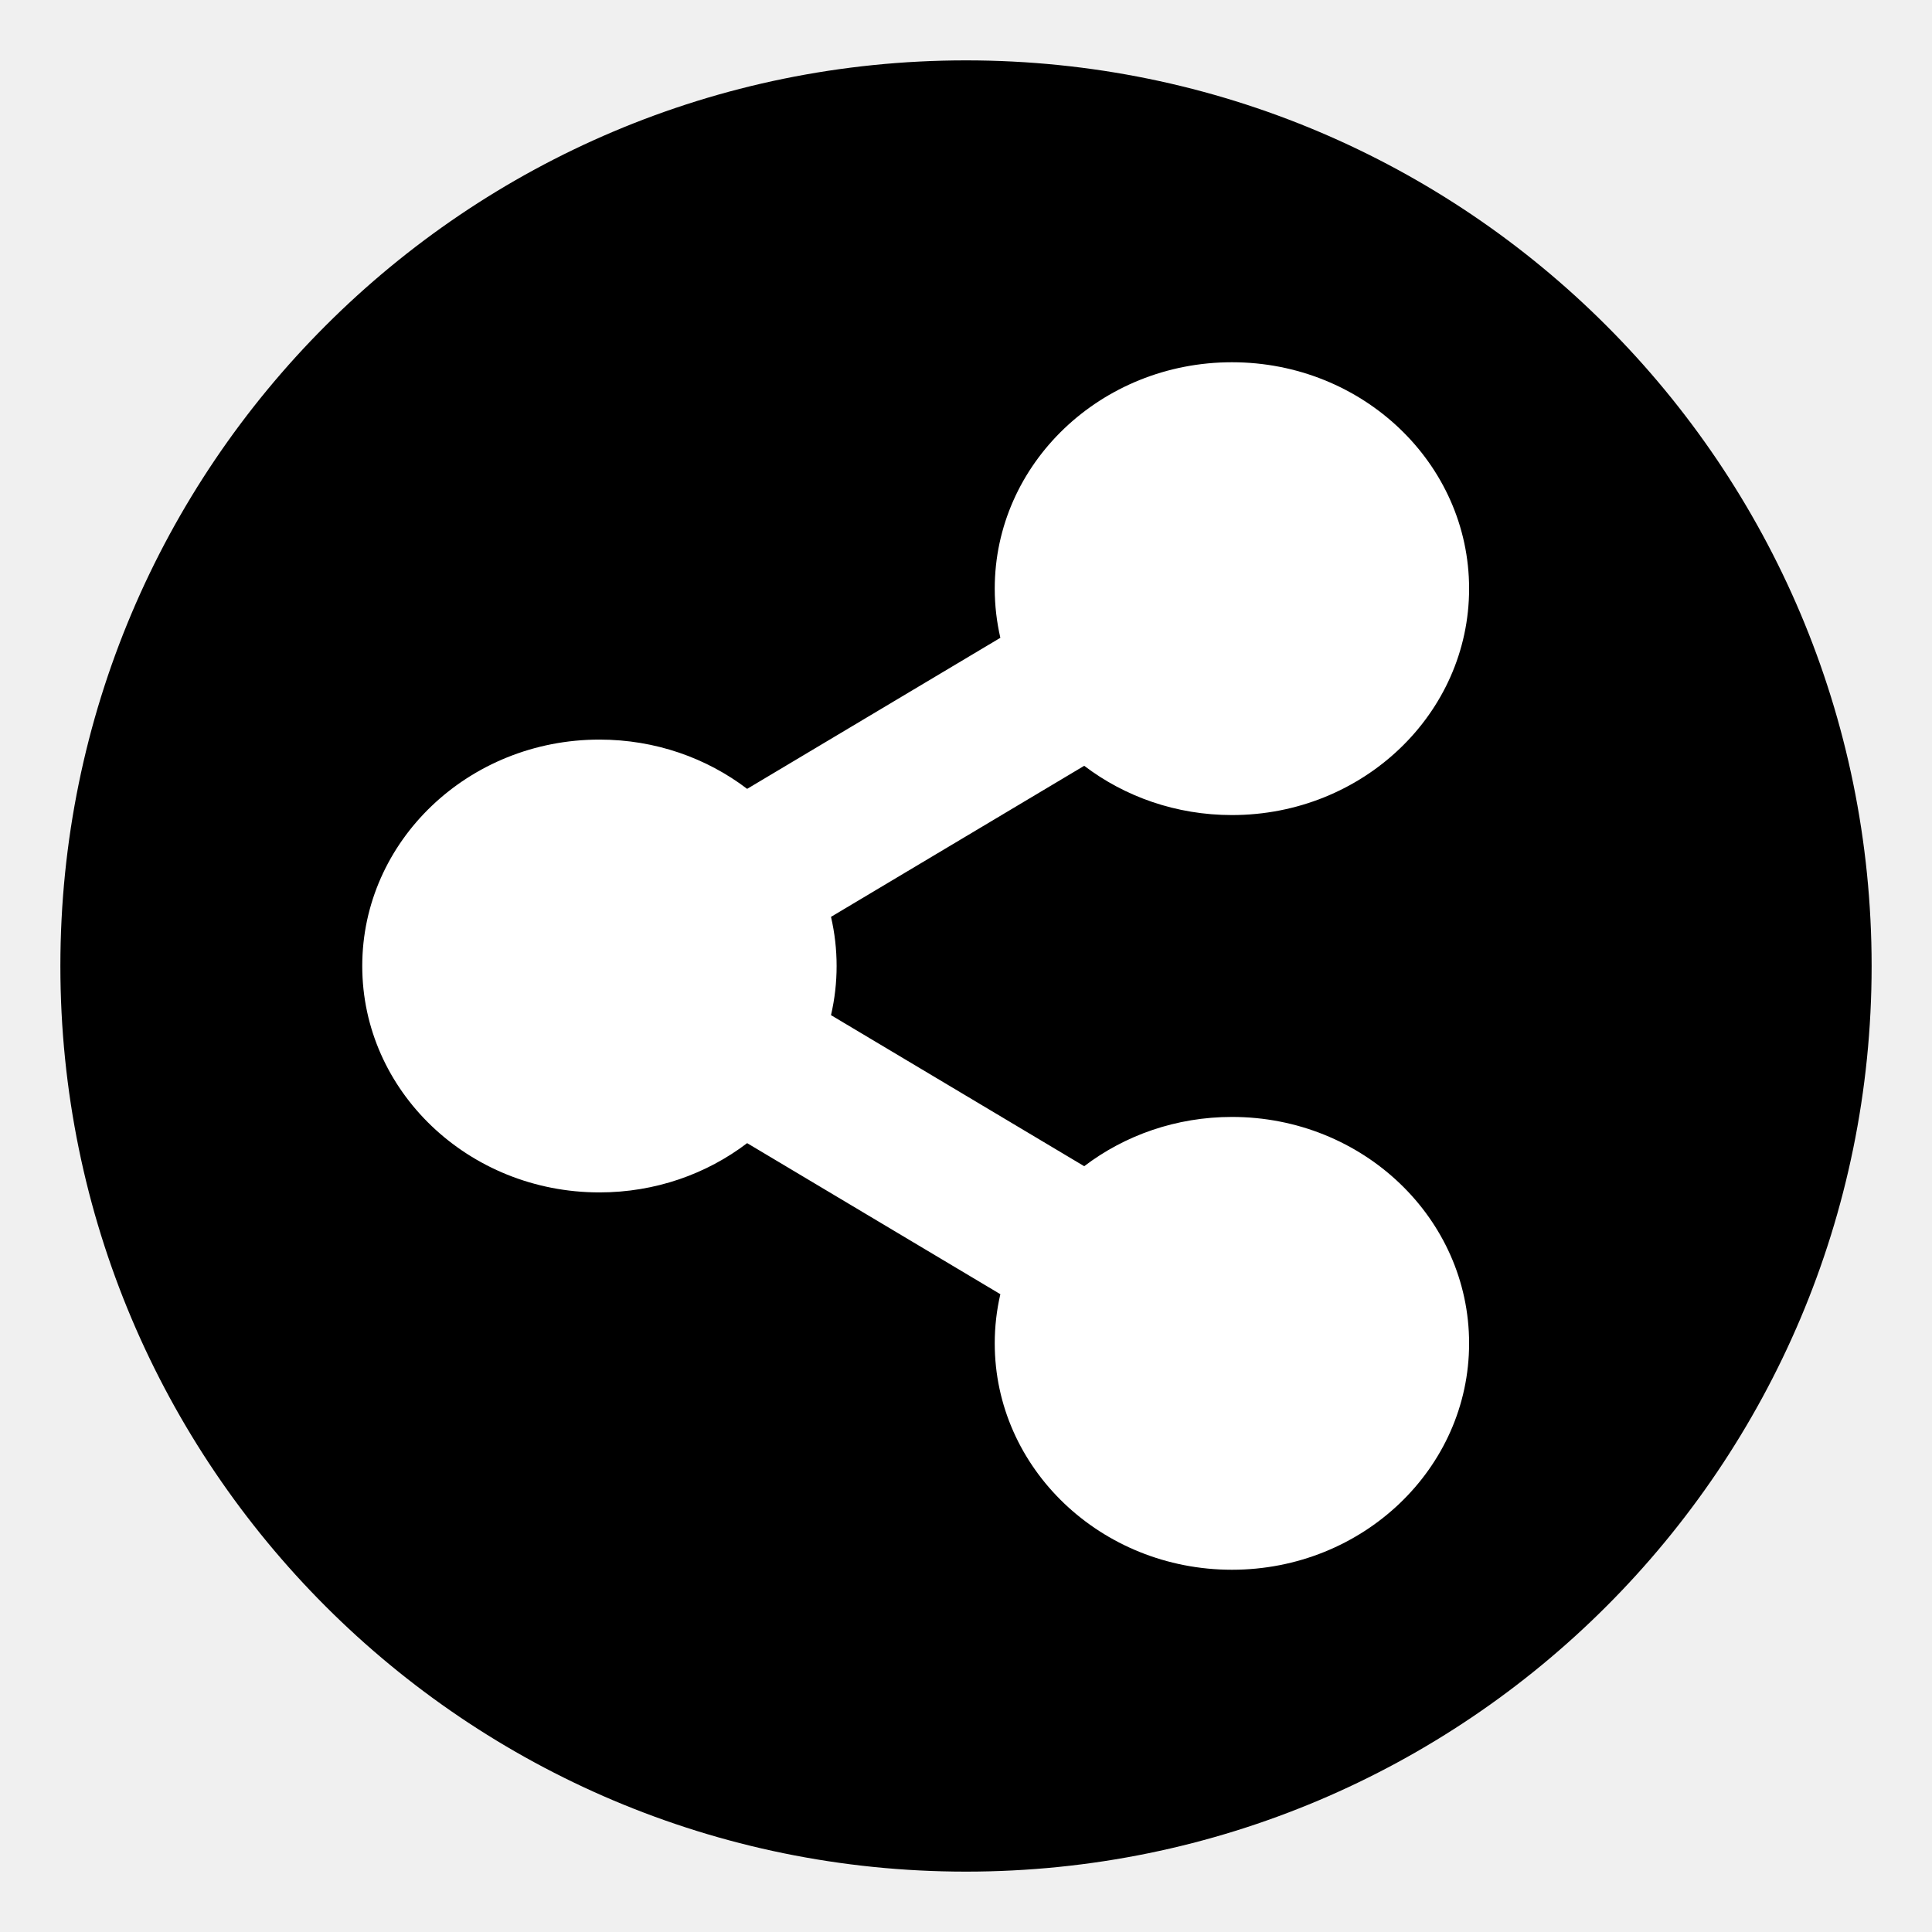
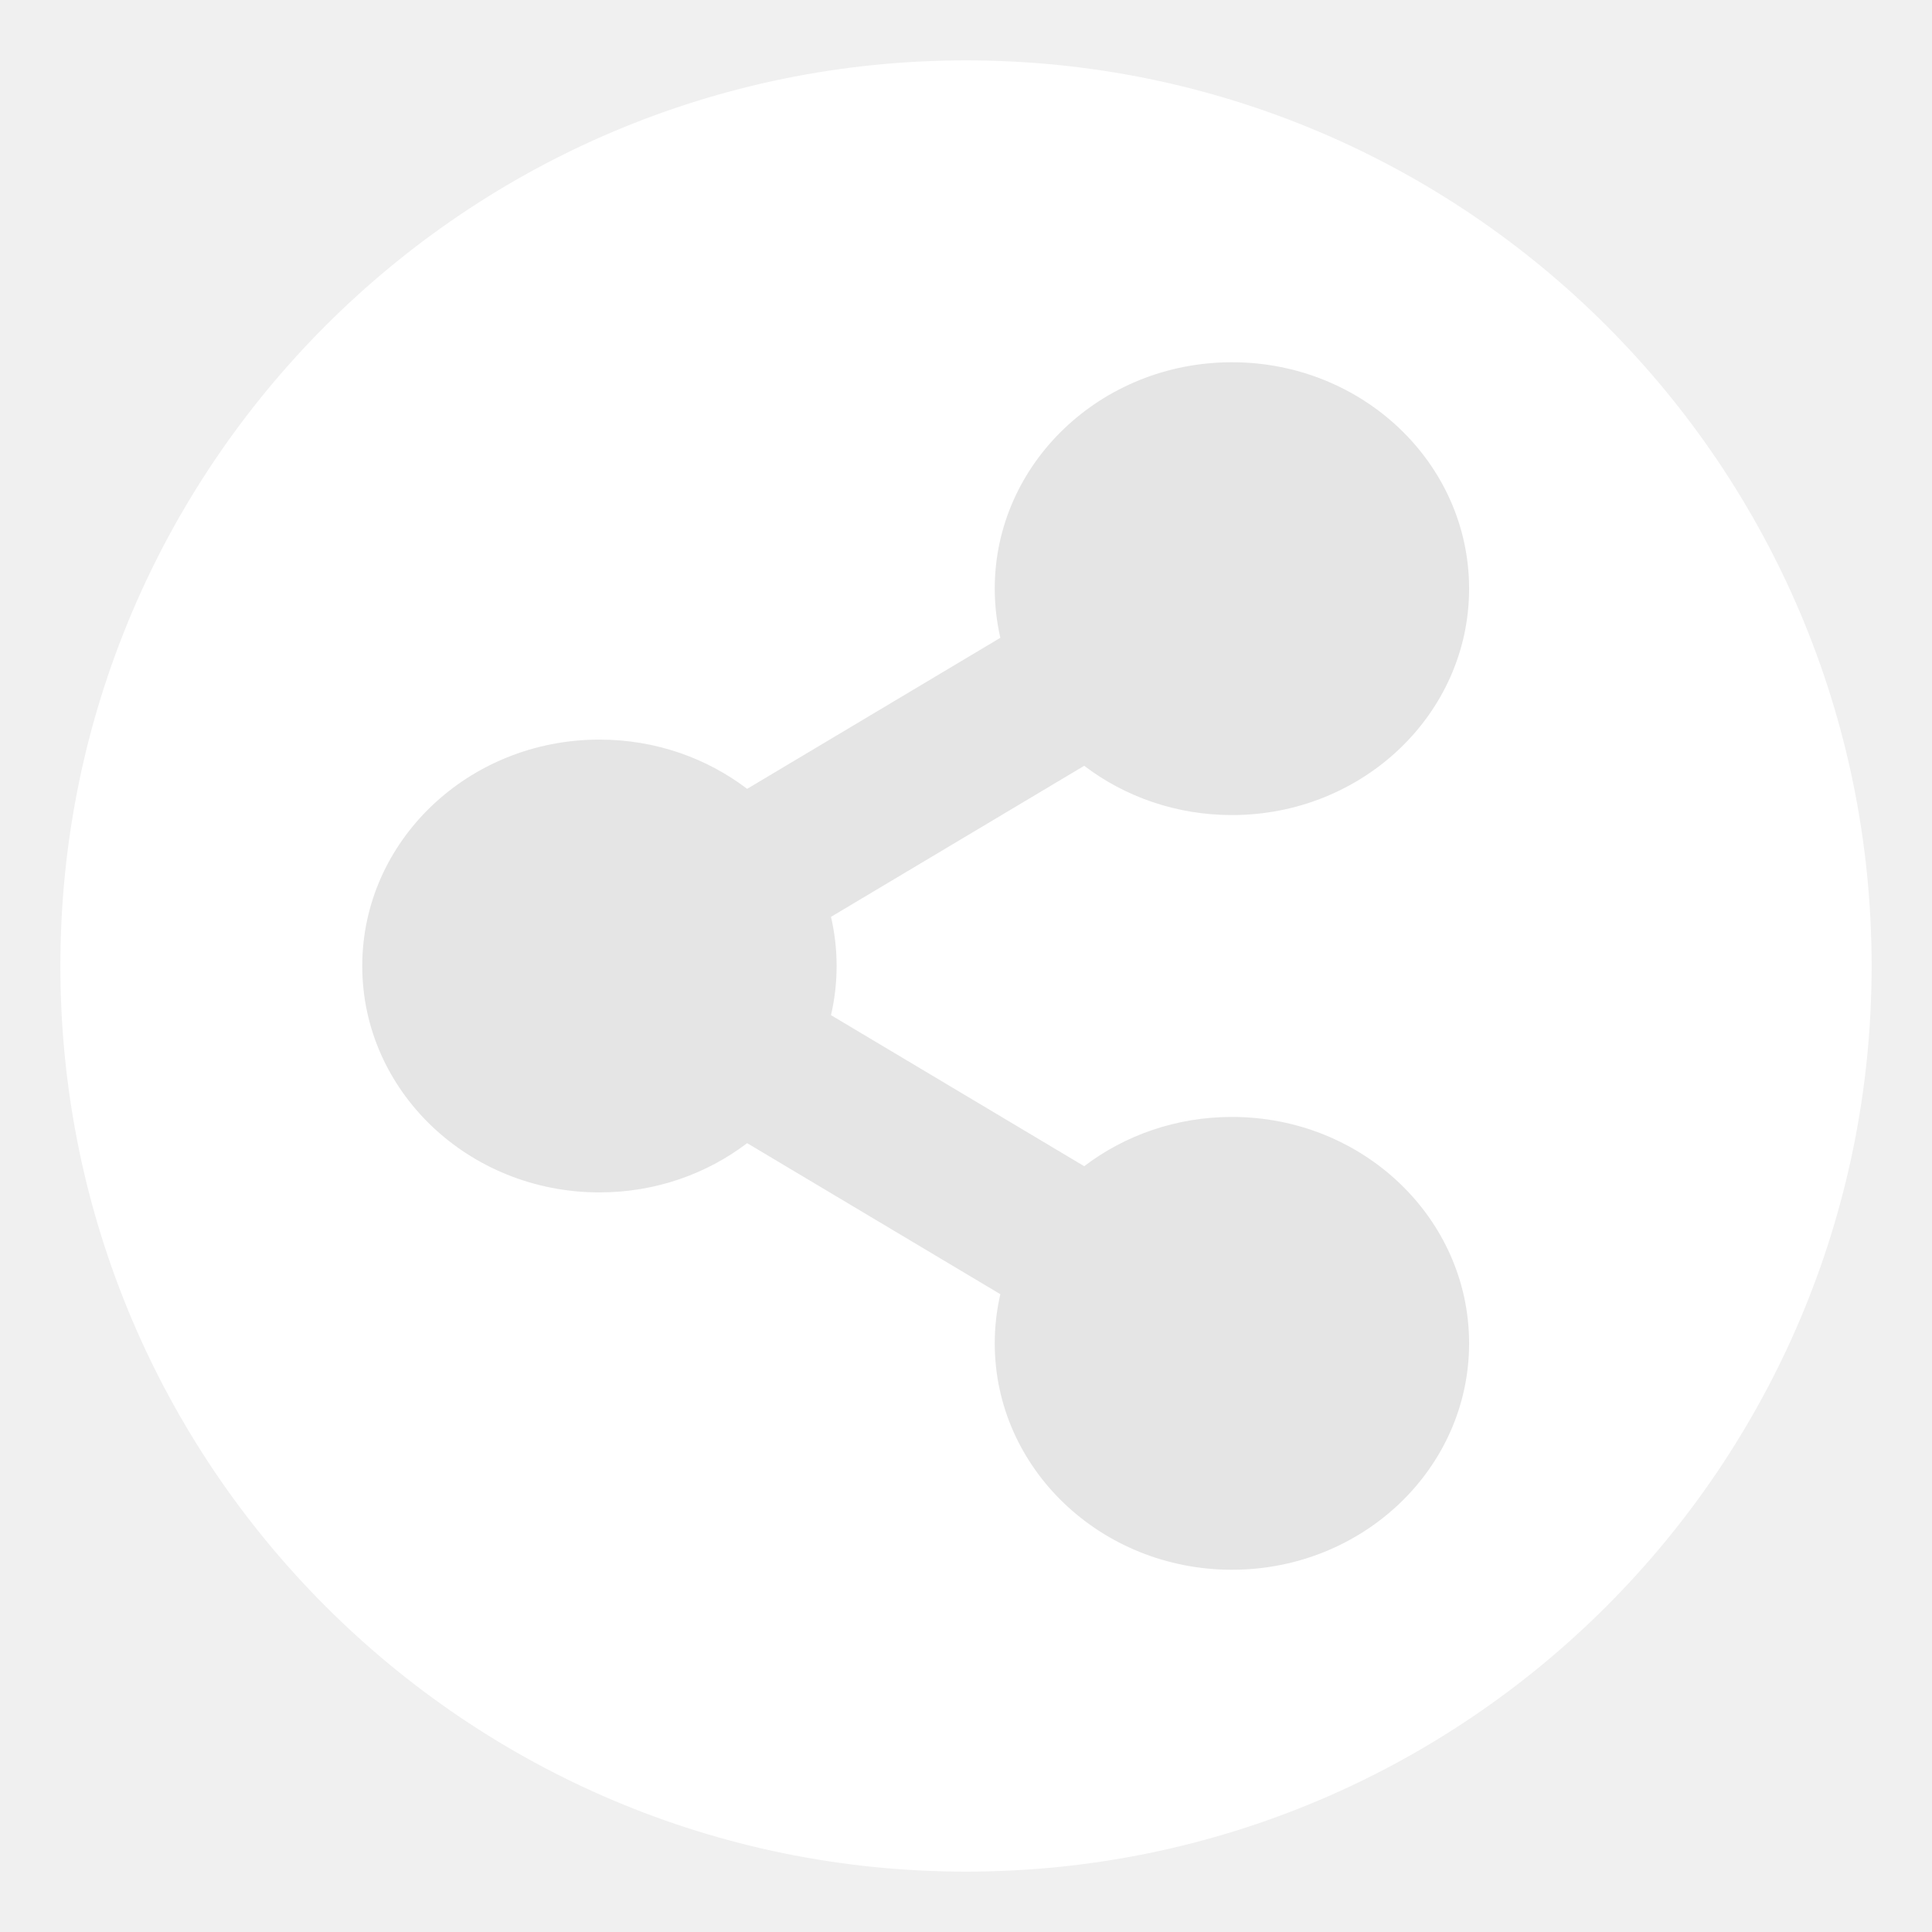
<svg xmlns="http://www.w3.org/2000/svg" width="32" height="32" viewBox="0 0 32 32" fill="none">
-   <circle cx="16" cy="16" r="15" fill="#000000" fill-opacity="1" />
-   <path d="M20.405 18.5C19.48 18.5 18.629 18.805 17.958 19.316L13.764 16.814C13.888 16.278 13.888 15.722 13.764 15.186L17.958 12.684C18.629 13.195 19.48 13.5 20.405 13.5C22.574 13.5 24.333 11.821 24.333 9.75C24.333 7.679 22.574 6 20.405 6C18.235 6 16.476 7.679 16.476 9.75C16.476 10.03 16.509 10.302 16.569 10.564L12.375 13.066C11.704 12.555 10.854 12.25 9.929 12.25C7.759 12.25 6 13.929 6 16C6 18.071 7.759 19.75 9.929 19.75C10.854 19.75 11.704 19.445 12.375 18.934L16.569 21.436C16.507 21.703 16.476 21.976 16.476 22.25C16.476 24.321 18.235 26 20.405 26C22.574 26 24.333 24.321 24.333 22.25C24.333 20.179 22.574 18.5 20.405 18.5Z" fill="white" />
+   <circle cx="16" cy="16" r="15" fill="#fff" fill-opacity="1" />
+   <path d="M20.405 18.5C19.48 18.5 18.629 18.805 17.958 19.316L13.764 16.814C13.888 16.278 13.888 15.722 13.764 15.186L17.958 12.684C18.629 13.195 19.48 13.5 20.405 13.5C22.574 13.5 24.333 11.821 24.333 9.75C24.333 7.679 22.574 6 20.405 6C18.235 6 16.476 7.679 16.476 9.75C16.476 10.03 16.509 10.302 16.569 10.564L12.375 13.066C11.704 12.555 10.854 12.25 9.929 12.25C7.759 12.25 6 13.929 6 16C6 18.071 7.759 19.75 9.929 19.75C10.854 19.75 11.704 19.445 12.375 18.934L16.569 21.436C16.507 21.703 16.476 21.976 16.476 22.25C16.476 24.321 18.235 26 20.405 26C22.574 26 24.333 24.321 24.333 22.25C24.333 20.179 22.574 18.5 20.405 18.5Z" fill="#e5e5e5" />
</svg>
